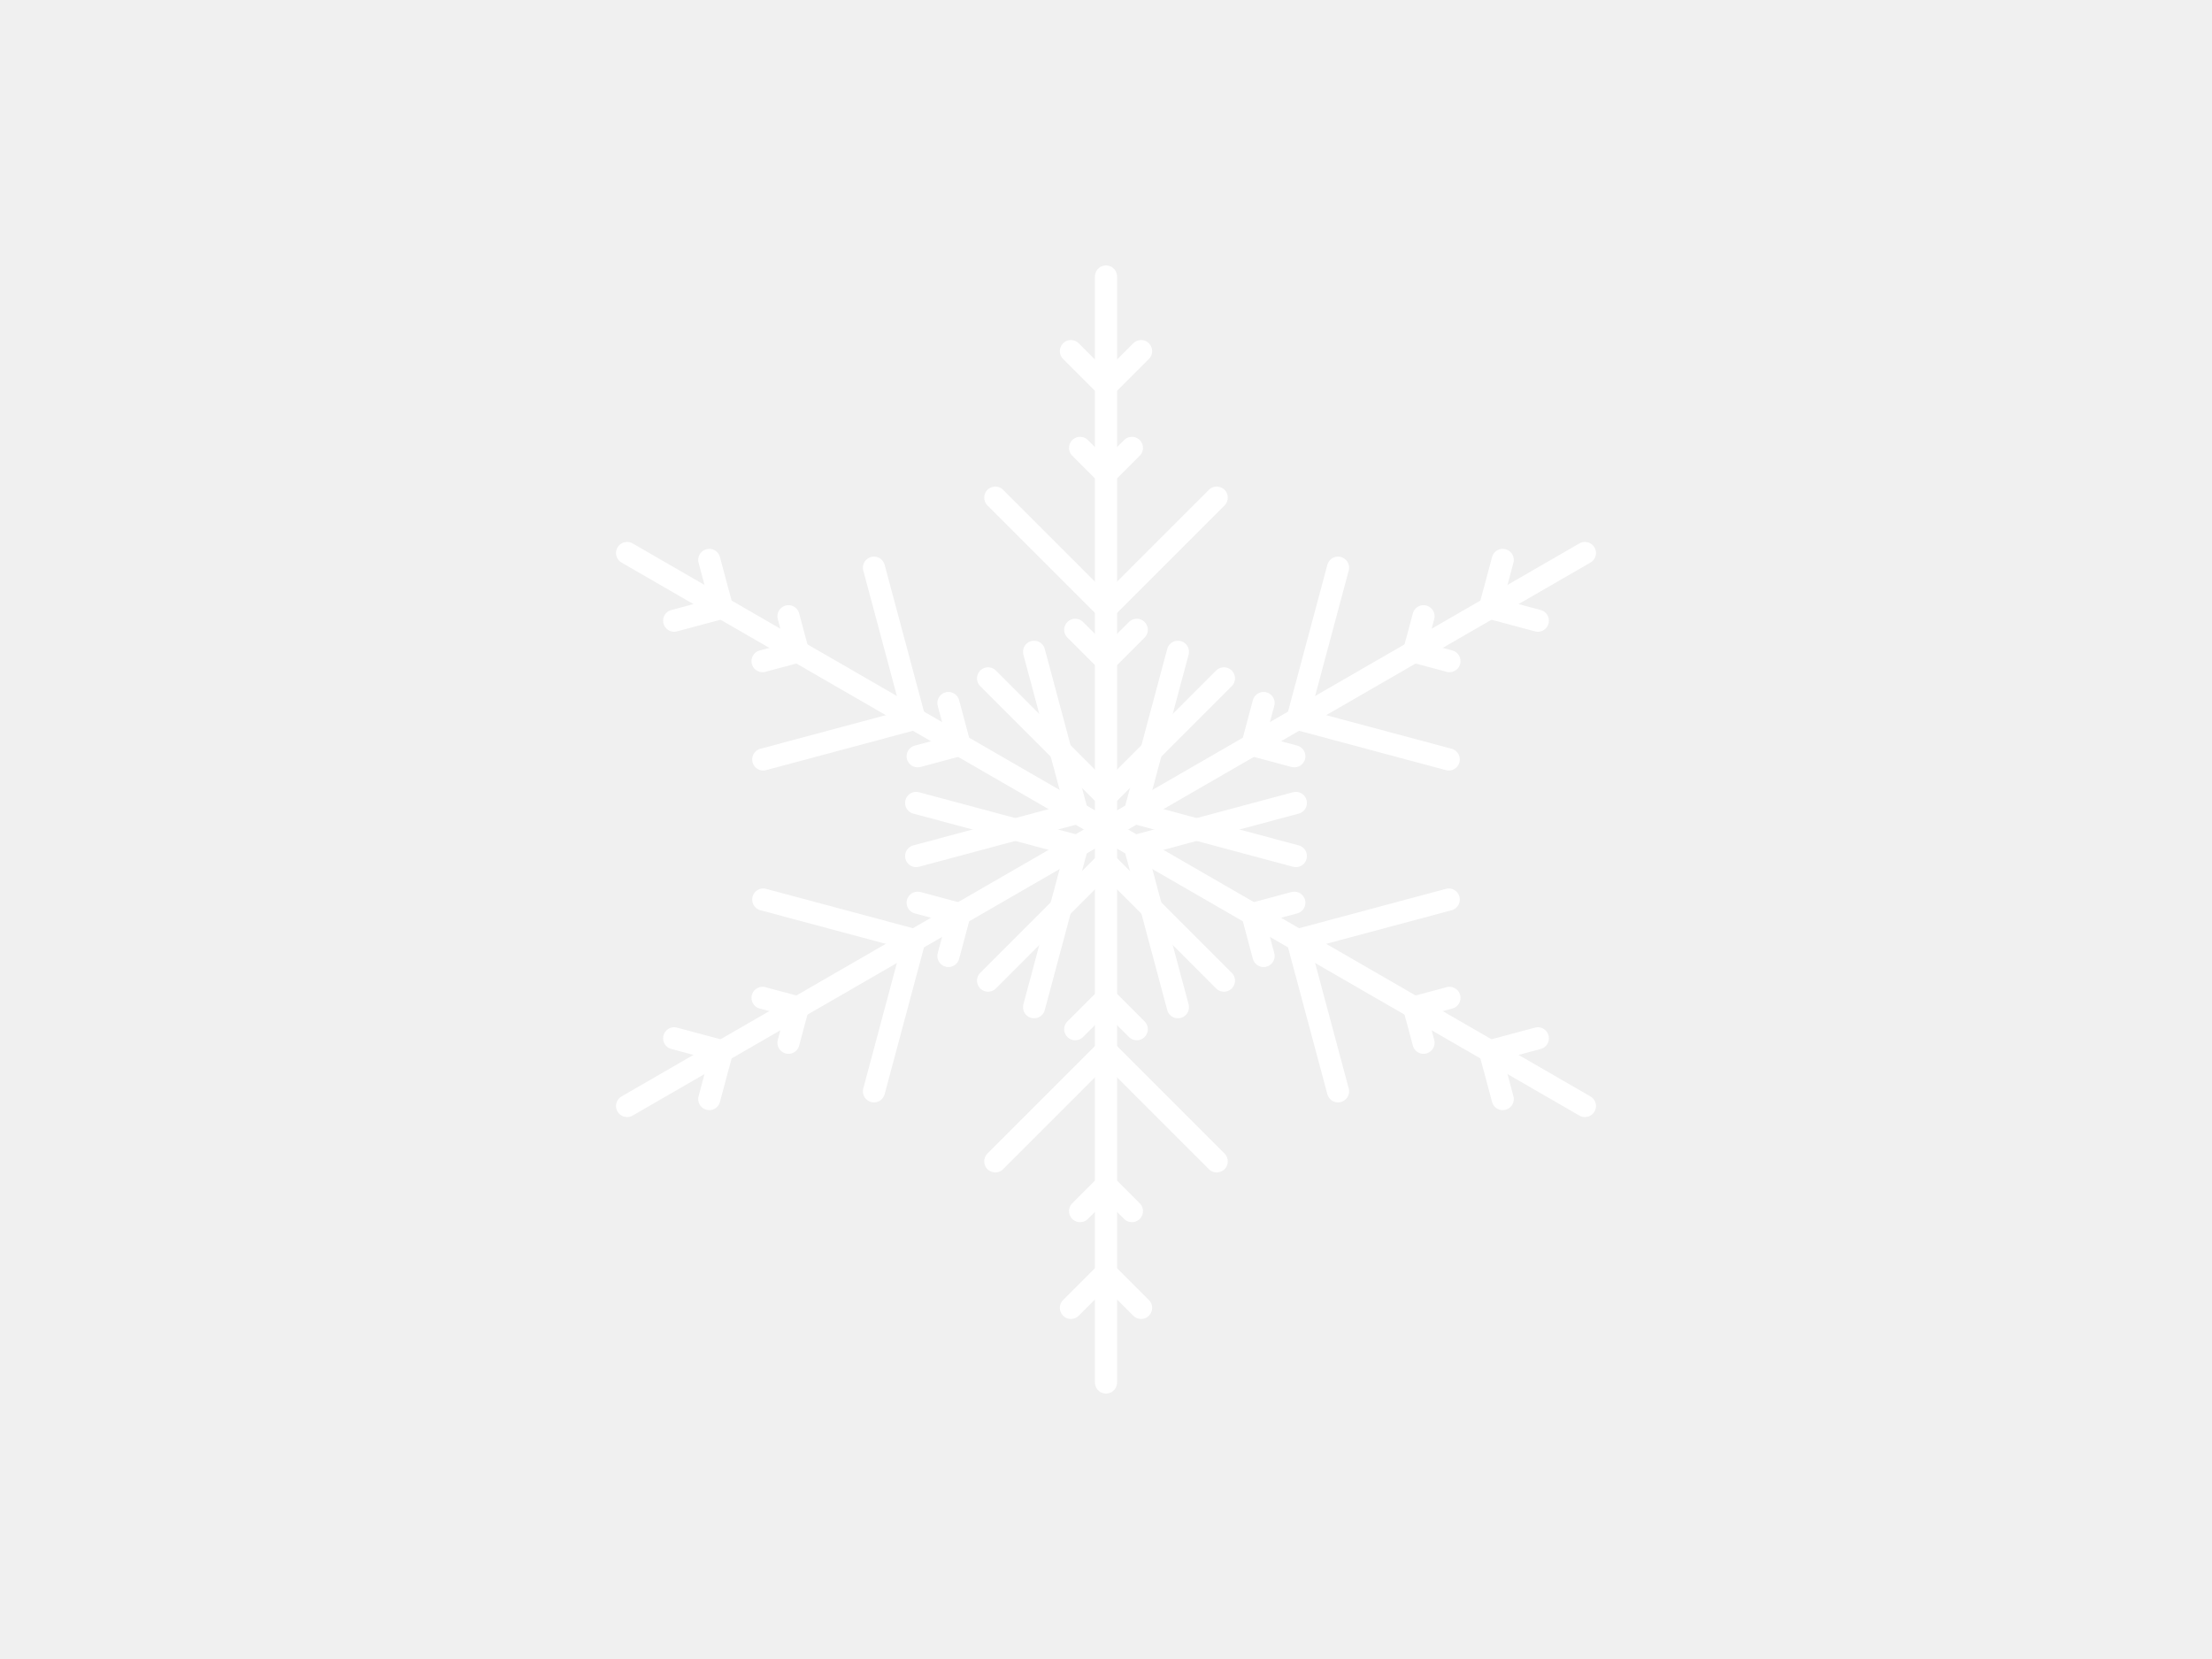
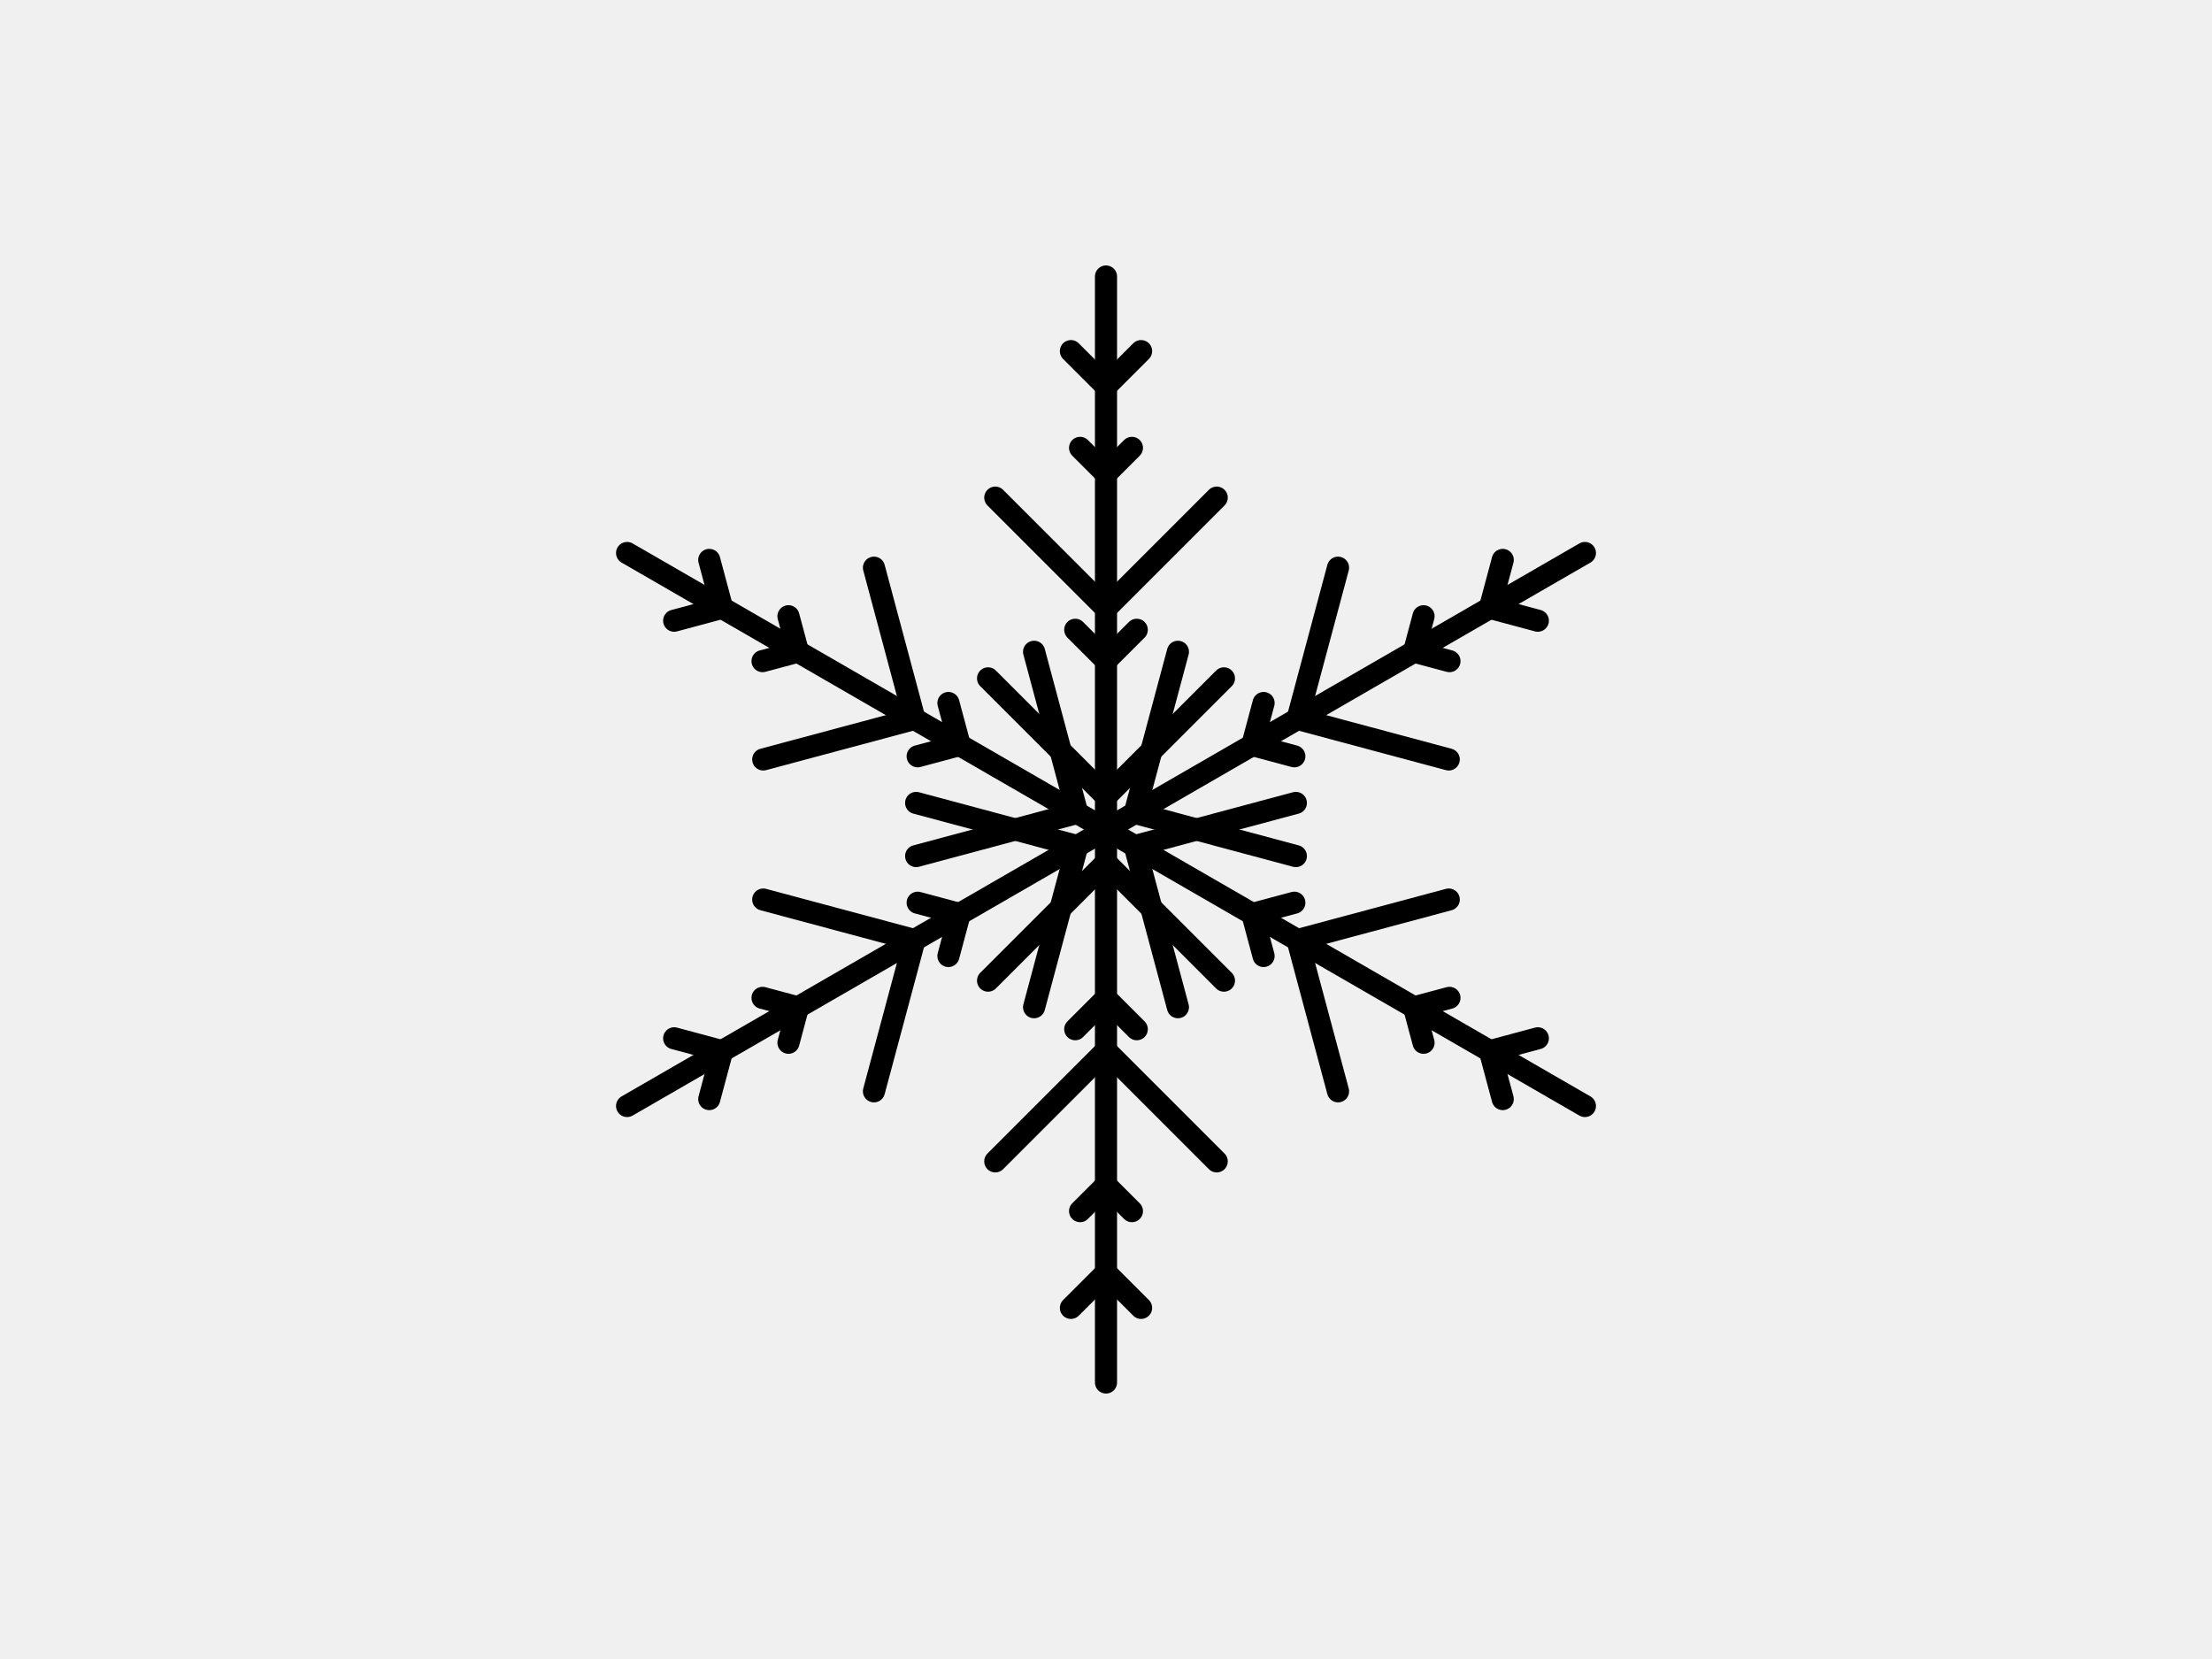
<svg xmlns="http://www.w3.org/2000/svg" version="1.1" width="800" height="600">
  <g fill="none" fill-rule="nonzero" stroke="none" stroke-width="1" stroke-linecap="butt" stroke-linejoin="miter" stroke-miterlimit="10" stroke-dasharray="" stroke-dashoffset="0" font-family="none" font-weight="none" font-size="none" text-anchor="none" style="mix-blend-mode: normal">
    <rect x="0" y="0" width="800" height="600" />
  </g>
-   <g fill="none" fill-rule="nonzero" stroke="#ffffff" stroke-width="8" stroke-linecap="round" stroke-linejoin="miter" stroke-miterlimit="10" stroke-dasharray="" stroke-dashoffset="0" font-family="none" font-weight="none" font-size="none" text-anchor="none" style="mix-blend-mode: normal">
+   <g fill="none" fill-rule="nonzero" stroke="#000000" stroke-width="8" stroke-linecap="round" stroke-linejoin="miter" stroke-miterlimit="10" stroke-dasharray="" stroke-dashoffset="0" font-family="none" font-weight="none" font-size="none" text-anchor="none" style="mix-blend-mode: normal">
    <g id="Snowflake">
      <g>
        <line x1="400" y1="300" x2="400" y2="500" />
        <polyline points="357.346,354.66 400,312.006 442.654,354.66" />
        <polyline points="388.876,372.229 400,361.105 411.124,372.229" />
        <polyline points="359.957,420.021 400,379.979 440.043,420.021" />
        <polyline points="390.626,438.02 400,428.647 409.374,438.02" />
        <polyline points="387.31,473.012 400,460.322 412.69,473.012" />
      </g>
      <g>
        <line x1="400" y1="300" x2="226.795" y2="400" />
        <polyline points="331.336,290.391 389.602,306.003 373.99,364.27" />
        <polyline points="331.886,326.481 347.082,330.552 343.01,345.748" />
        <polyline points="276.037,325.333 330.736,339.989 316.08,394.689" />
        <polyline points="275.784,360.892 288.589,364.323 285.158,377.128" />
        <polyline points="243.822,375.516 261.157,380.161 256.513,397.496" />
      </g>
      <g>
        <line x1="400" y1="300" x2="226.795" y2="200" />
        <polyline points="373.99,235.73 389.602,293.997 331.336,309.609" />
        <polyline points="343.01,254.252 347.082,269.448 331.886,273.519" />
        <polyline points="316.08,205.311 330.736,260.011 276.037,274.667" />
        <polyline points="285.158,222.872 288.589,235.677 275.784,239.108" />
        <polyline points="256.513,202.504 261.157,219.839 243.822,224.484" />
      </g>
      <g>
        <line x1="400" y1="300" x2="400" y2="100" />
        <polyline points="442.654,245.34 400,287.994 357.346,245.34" />
        <polyline points="411.124,227.771 400,238.895 388.876,227.771" />
        <polyline points="440.043,179.979 400,220.021 359.957,179.979" />
        <polyline points="409.374,161.98 400,171.353 390.626,161.98" />
        <polyline points="412.69,126.988 400,139.678 387.31,126.988" />
      </g>
      <g>
        <line x1="400" y1="300" x2="573.205" y2="200" />
        <polyline points="468.664,309.609 410.398,293.997 426.01,235.73" />
        <polyline points="468.114,273.519 452.918,269.448 456.99,254.252" />
        <polyline points="523.963,274.667 469.264,260.011 483.92,205.311" />
        <polyline points="524.216,239.108 511.411,235.677 514.842,222.872" />
        <polyline points="556.178,224.484 538.843,219.839 543.487,202.504" />
      </g>
      <g>
        <line x1="400" y1="300" x2="573.205" y2="400" />
        <polyline points="426.01,364.27 410.398,306.003 468.664,290.391" />
        <polyline points="456.99,345.748 452.918,330.552 468.114,326.481" />
        <polyline points="483.92,394.689 469.264,339.989 523.963,325.333" />
        <polyline points="514.842,377.128 511.411,364.323 524.216,360.892" />
        <polyline points="543.487,397.496 538.843,380.161 556.178,375.516" />
      </g>
    </g>
  </g>
  <g fill="none" fill-rule="nonzero" stroke="none" stroke-width="1" stroke-linecap="butt" stroke-linejoin="miter" stroke-miterlimit="10" stroke-dasharray="" stroke-dashoffset="0" font-family="sans-serif" font-weight="normal" font-size="12" text-anchor="start" style="mix-blend-mode: normal" />
</svg>
